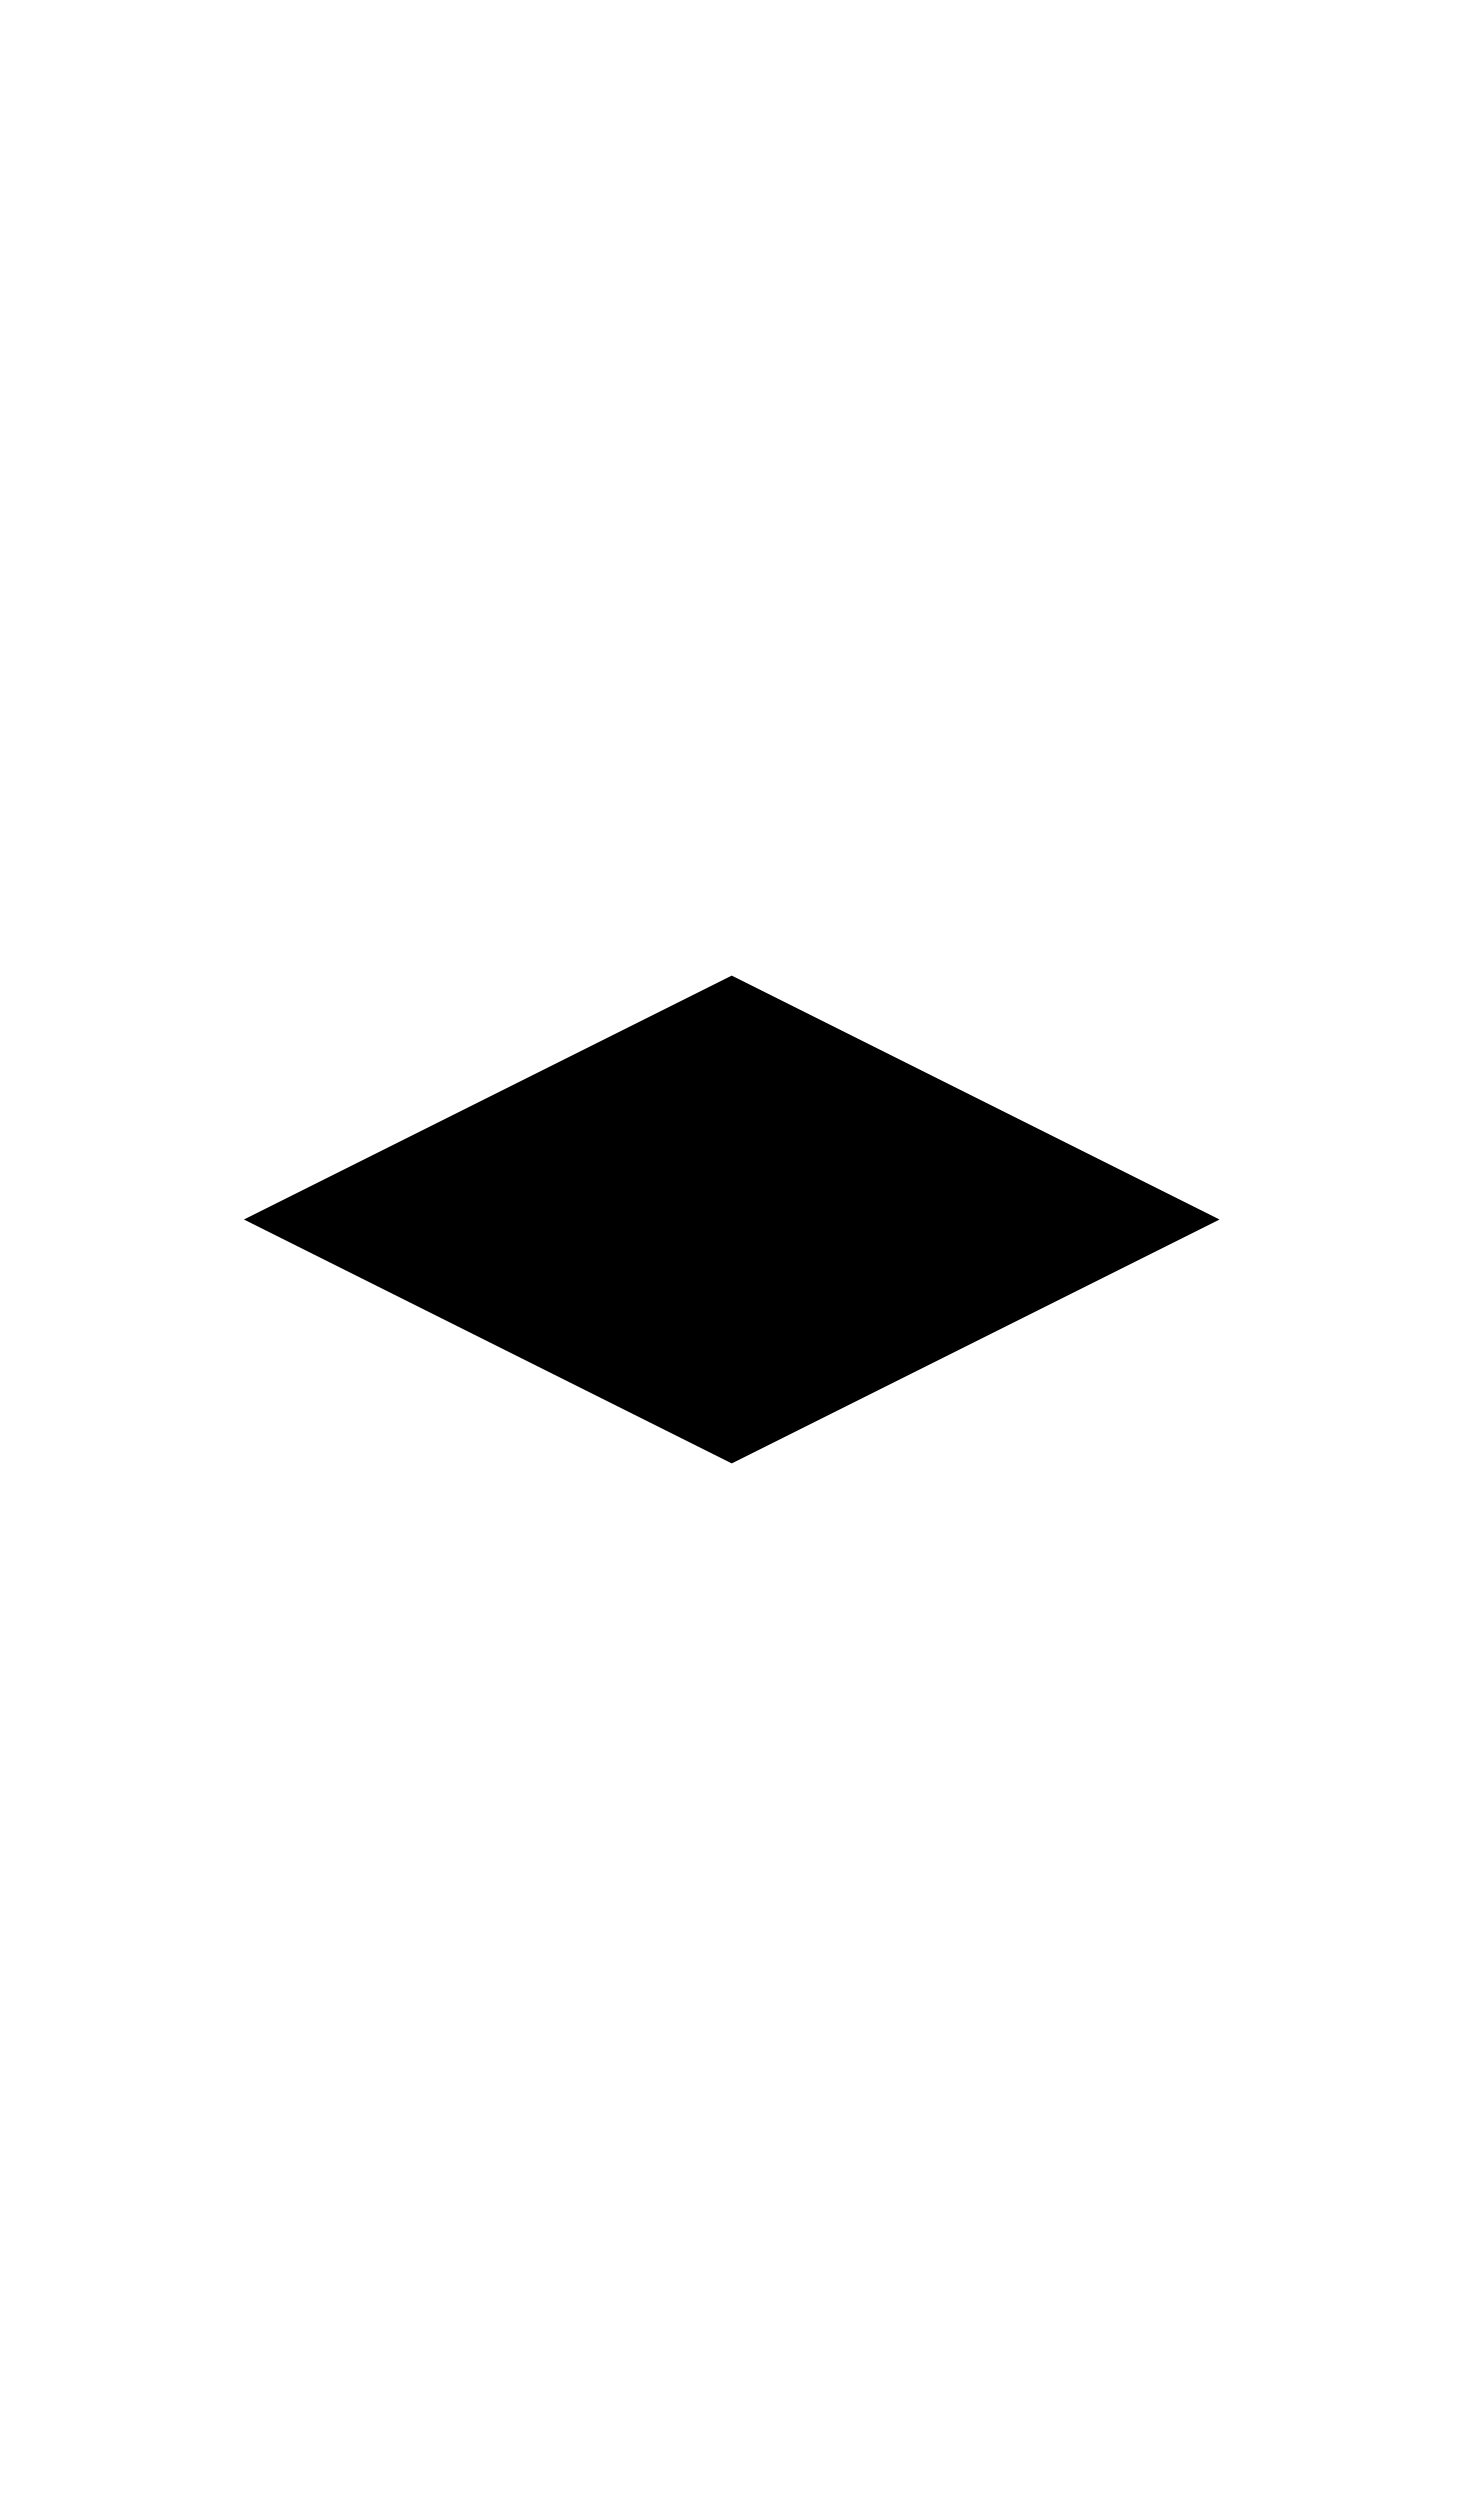
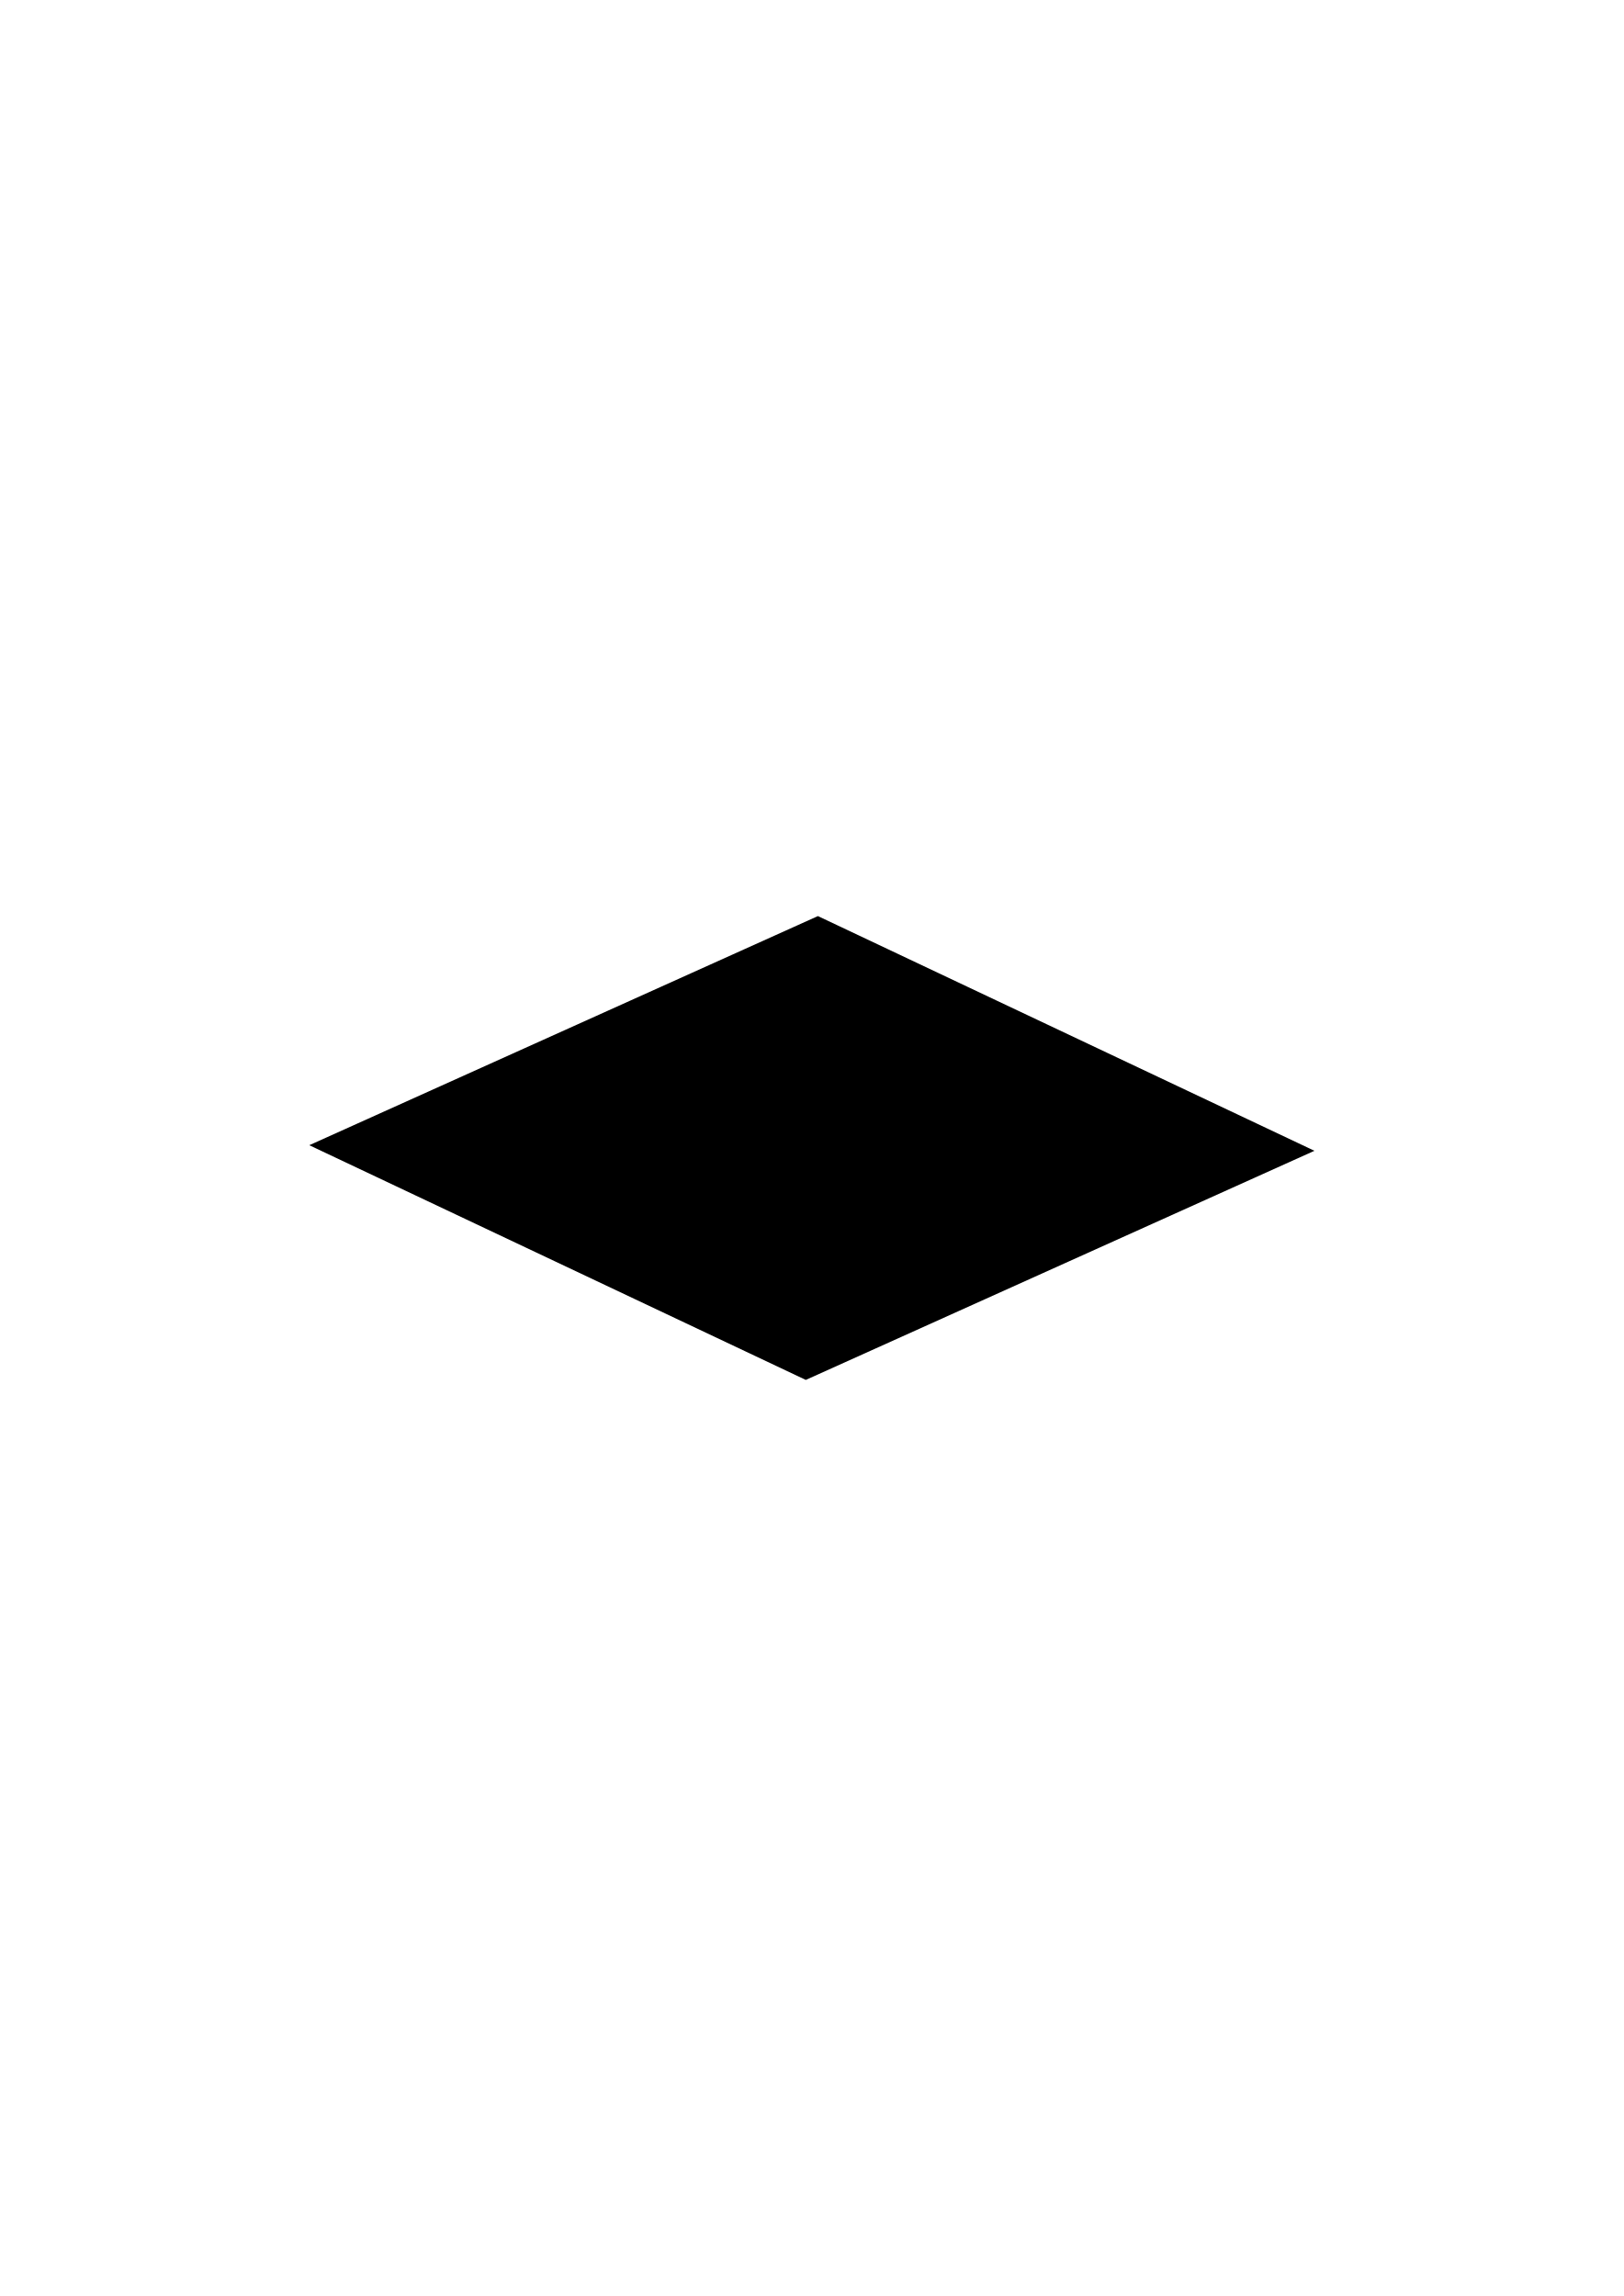
- <svg xmlns="http://www.w3.org/2000/svg" xmlns:html="http://www.w3.org/1999/xhtml" viewBox="-10 5 120 205" version="1.1">
-   <html:defs>
-     <html:style type="text/css">
- body { max-width: 400px; margin: auto; }
- .board { display: grid; grid-template-rows: repeat(3, 1fr); grid-template-columns: repeat(4, 1fr); grid-auto-flow: column; }
- .card { display: flex; flex-direction: column; justify-content: center; border: 1px solid black; border-radius: 10%; box-shadow: lightgray 3px 3px 3px; transition: box-shadow 0.1s ease 0s; padding: 10%; margin: 5%; }
- .message .card { display: inline-flex; height: 2em; width: 1.3em; padding: 0.1em; box-shadow: none; margin: 0px 0.2em; border-radius: 0.3em; vertical-align: middle; }
- .empty { border: medium none; box-shadow: none; }
- .selected { box-shadow: blue 0px 0px 7px; }
- .card svg { stroke-width: 3px; user-select: none; }
- .col0 svg { stroke: rgb(212, 183, 106); fill: rgb(212, 183, 106); }
- .col1 svg { stroke: rgb(119, 74, 142); fill: rgb(119, 74, 142); }
- .col2 svg { stroke: rgb(70, 140, 119); fill: rgb(70, 140, 119); }
- .sh0 svg { fill: none; }
- .sh1 svg { fill-opacity: 0.3; }</html:style>
-   </html:defs>
-   <g transform="translate(0 75)">
-     <path d="M50 10 l40 20 l-40 20 l-40 -20 Z" />
+ <svg xmlns="http://www.w3.org/2000/svg" id="svg8" version="1.1" viewBox="0 0 210 297" height="297mm" width="210mm">
+   <defs id="defs2">
+     </defs>
+   <g id="layer1">
+     <path transform="matrix(1.035955,0,0,0.478133,53.31325,134.0422)" d="M 112.637,30.994 49.137,92.982 -12.851,29.482 50.649,-32.506 Z" id="path3775" style="fill:#000000;stroke-width:0.265" />
  </g>
</svg>
